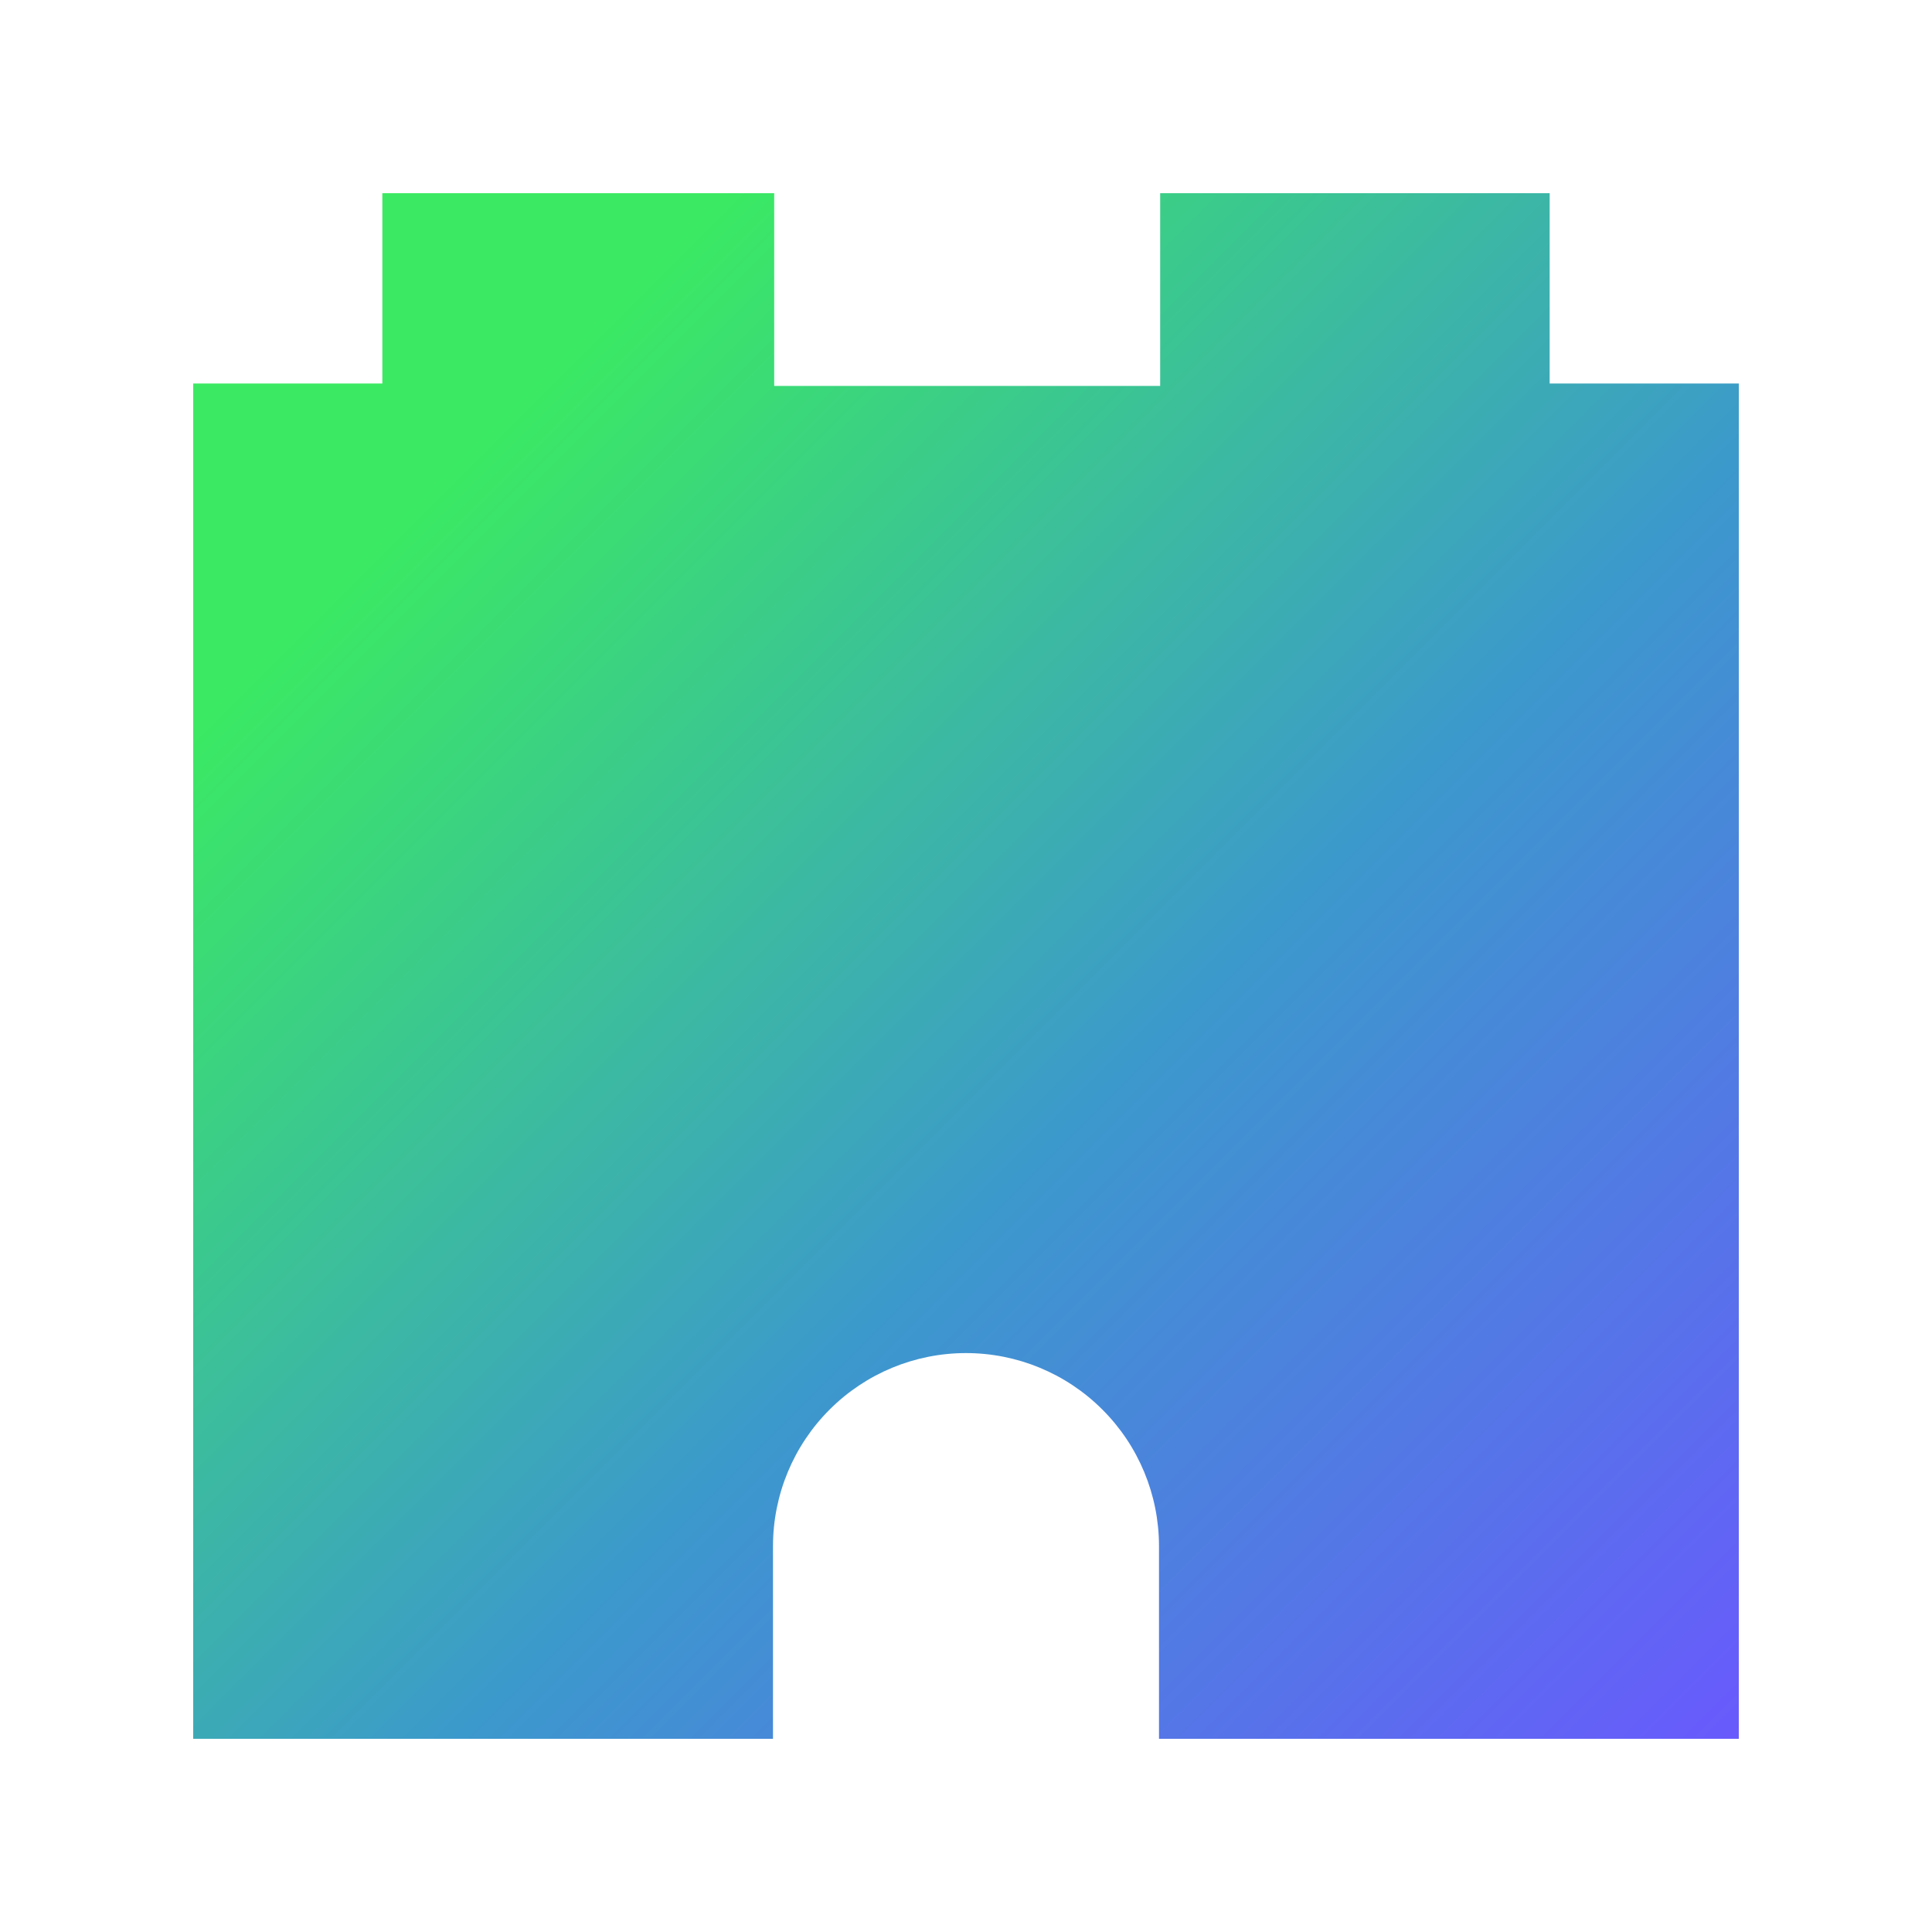
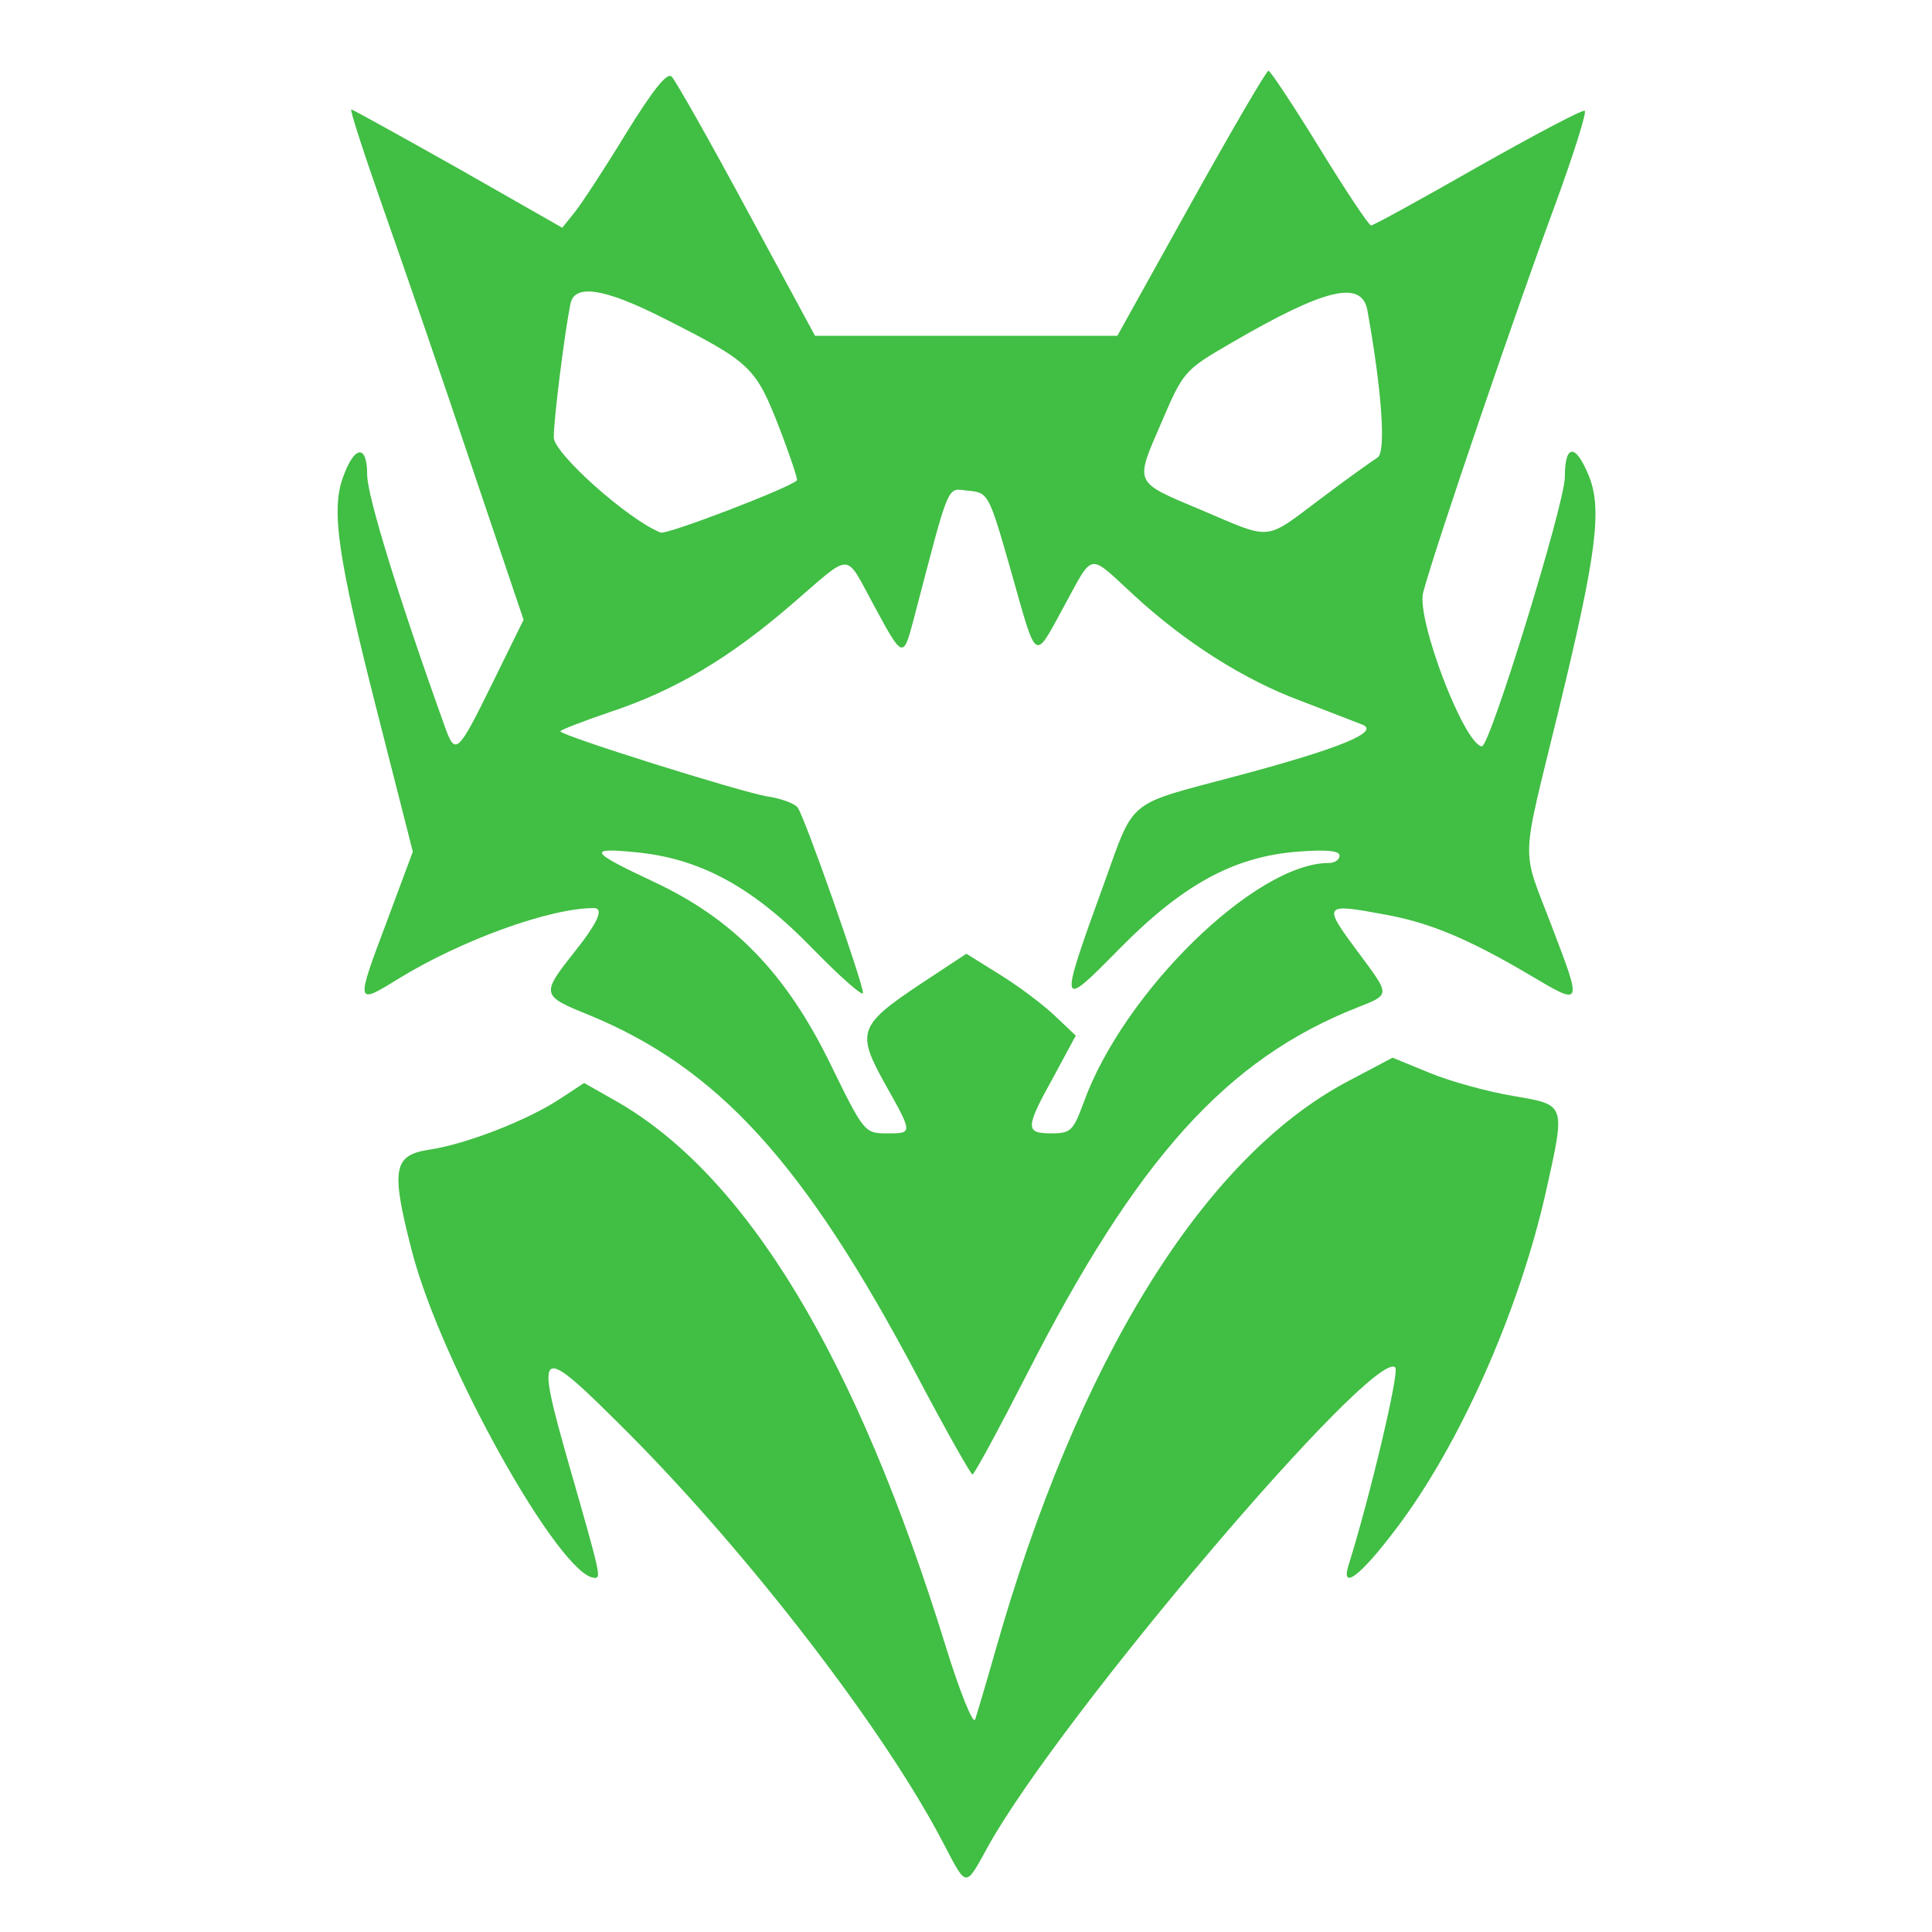
- <svg xmlns="http://www.w3.org/2000/svg" width="40" height="40" viewBox="0 0 40 40" fill="none">
-   <path d="M32.084 7.94V4H24.02V7.99H16.029V4H7.916V7.94H4V36H16.004V32.005C16.006 30.946 16.427 29.931 17.177 29.183C17.926 28.434 18.941 28.014 20 28.014C21.059 28.014 22.074 28.434 22.823 29.183C23.573 29.931 23.994 30.946 23.996 32.005V36H36V7.94H32.084Z" fill="url(#paint0_linear)" />
-   <defs>
-     <linearGradient id="paint0_linear" x1="2.942" y1="4.9" x2="37.777" y2="39.734" gradientUnits="userSpaceOnUse">
-       <stop offset="0.159" stop-color="#3BEA62" />
-       <stop offset="0.54" stop-color="#3C99CC" />
-       <stop offset="0.937" stop-color="#6B57FF" />
-     </linearGradient>
-   </defs>
+ <svg xmlns="http://www.w3.org/2000/svg" width="40px" height="40px" viewBox="0 0 40 40" version="1.1">
+   <g id="surface1">
+     <path style=" stroke:none;fill-rule:nonzero;fill:rgb(25.49%,74.51%,26.667%);fill-opacity:1;" d="M 12.961 2.762 C 12.52 3.488 12.039 4.219 11.898 4.395 L 11.641 4.715 L 9.488 3.488 C 8.301 2.82 7.301 2.266 7.273 2.266 C 7.238 2.266 7.547 3.215 7.953 4.367 C 8.359 5.52 9.18 7.898 9.766 9.652 L 10.84 12.832 L 10.191 14.152 C 9.473 15.613 9.426 15.652 9.207 15.035 C 8.262 12.406 7.602 10.266 7.602 9.832 C 7.602 9.191 7.34 9.215 7.102 9.879 C 6.852 10.559 6.992 11.535 7.812 14.746 L 8.547 17.633 L 8 19.102 C 7.359 20.801 7.367 20.809 8.234 20.273 C 9.547 19.465 11.379 18.801 12.293 18.801 C 12.512 18.801 12.387 19.094 11.859 19.754 C 11.207 20.578 11.219 20.621 12.16 21 C 14.859 22.102 16.652 24.066 19 28.508 C 19.586 29.621 20.102 30.527 20.133 30.527 C 20.172 30.527 20.68 29.586 21.266 28.441 C 23.539 23.988 25.395 21.926 28.102 20.859 C 28.793 20.586 28.785 20.613 28.133 19.734 C 27.375 18.715 27.379 18.691 28.707 18.941 C 29.602 19.105 30.406 19.441 31.641 20.168 C 32.773 20.84 32.766 20.852 32.133 19.191 C 31.488 17.492 31.473 17.98 32.262 14.738 C 33.059 11.461 33.18 10.527 32.887 9.832 C 32.613 9.172 32.398 9.199 32.398 9.879 C 32.398 10.426 30.84 15.48 30.68 15.453 C 30.309 15.406 29.32 12.812 29.465 12.266 C 29.719 11.312 31.414 6.352 32.188 4.266 C 32.578 3.199 32.859 2.312 32.809 2.293 C 32.746 2.273 31.754 2.801 30.586 3.461 C 29.422 4.125 28.434 4.668 28.387 4.668 C 28.34 4.668 27.859 3.945 27.32 3.066 C 26.781 2.188 26.301 1.465 26.262 1.465 C 26.219 1.465 25.5 2.699 24.66 4.207 L 23.133 6.953 L 16.875 6.953 L 15.461 4.34 C 14.688 2.906 13.988 1.668 13.906 1.586 C 13.812 1.492 13.527 1.848 12.961 2.762 Z M 13.734 6.586 C 15.52 7.488 15.641 7.594 16.113 8.801 C 16.348 9.406 16.52 9.922 16.5 9.945 C 16.348 10.102 13.809 11.074 13.68 11.027 C 13.012 10.766 11.465 9.387 11.465 9.055 C 11.465 8.672 11.691 6.867 11.812 6.285 C 11.898 5.875 12.508 5.965 13.734 6.586 Z M 28.312 6.434 C 28.613 8.105 28.699 9.375 28.52 9.473 C 28.422 9.535 27.887 9.914 27.34 10.328 C 26.168 11.207 26.352 11.188 24.887 10.566 C 23.453 9.961 23.488 10.039 24.055 8.727 C 24.5 7.688 24.527 7.66 25.488 7.102 C 27.441 5.965 28.199 5.785 28.312 6.434 Z M 20.934 11.832 C 21.48 13.754 21.398 13.707 22.039 12.535 C 22.648 11.422 22.52 11.441 23.465 12.312 C 24.527 13.293 25.738 14.066 26.934 14.512 C 27.488 14.727 28.055 14.941 28.199 15 C 28.594 15.148 27.734 15.5 25.574 16.074 C 23.301 16.68 23.5 16.512 22.852 18.309 C 21.914 20.895 21.922 20.922 23.172 19.648 C 24.48 18.32 25.539 17.738 26.859 17.633 C 27.465 17.586 27.734 17.613 27.734 17.715 C 27.734 17.801 27.633 17.867 27.512 17.867 C 25.992 17.867 23.254 20.547 22.434 22.832 C 22.219 23.414 22.168 23.465 21.766 23.465 C 21.219 23.465 21.227 23.352 21.809 22.301 L 22.273 21.441 L 21.828 21.02 C 21.578 20.785 21.074 20.406 20.691 20.172 L 20.008 19.746 L 19.078 20.359 C 17.773 21.227 17.727 21.367 18.32 22.434 C 18.906 23.48 18.906 23.465 18.348 23.465 C 17.906 23.465 17.879 23.434 17.207 22.059 C 16.281 20.152 15.191 19.035 13.547 18.262 C 12.18 17.621 12.141 17.539 13.234 17.652 C 14.535 17.793 15.613 18.387 16.832 19.648 C 17.398 20.227 17.867 20.641 17.867 20.559 C 17.867 20.348 16.652 16.887 16.512 16.715 C 16.445 16.633 16.16 16.527 15.879 16.488 C 15.328 16.395 11.602 15.227 11.602 15.141 C 11.602 15.113 12.066 14.934 12.641 14.738 C 13.98 14.293 15.105 13.625 16.406 12.5 C 17.668 11.414 17.48 11.414 18.094 12.535 C 18.691 13.641 18.699 13.641 18.914 12.832 C 19.68 9.906 19.594 10.113 20.047 10.16 C 20.461 10.199 20.473 10.215 20.934 11.832 Z M 20.934 11.832 " />
+     <path style=" stroke:none;fill-rule:nonzero;fill:rgb(25.49%,74.51%,26.667%);fill-opacity:1;" d="M 27.922 22.379 C 24.922 23.953 22.309 28.172 20.602 34.199 C 20.414 34.859 20.227 35.488 20.188 35.602 C 20.148 35.707 19.875 35.039 19.586 34.105 C 17.738 28.113 15.465 24.348 12.762 22.801 L 12.094 22.422 L 11.613 22.738 C 10.941 23.188 9.652 23.688 8.898 23.801 C 8.141 23.914 8.086 24.191 8.527 25.898 C 9.121 28.219 11.605 32.66 12.312 32.668 C 12.445 32.668 12.441 32.625 11.801 30.398 C 11.059 27.793 11.105 27.766 13.008 29.668 C 15.52 32.191 18.328 35.84 19.535 38.168 C 20.02 39.094 19.98 39.094 20.453 38.234 C 21.941 35.547 28.461 27.879 28.887 28.312 C 28.98 28.398 28.367 30.973 27.926 32.387 C 27.746 32.945 28.152 32.648 28.898 31.66 C 30.219 29.926 31.453 27.141 32.008 24.668 C 32.414 22.84 32.426 22.879 31.332 22.691 C 30.812 22.605 30.047 22.395 29.613 22.219 L 28.832 21.898 Z M 27.922 22.379 " />
+   </g>
</svg>
